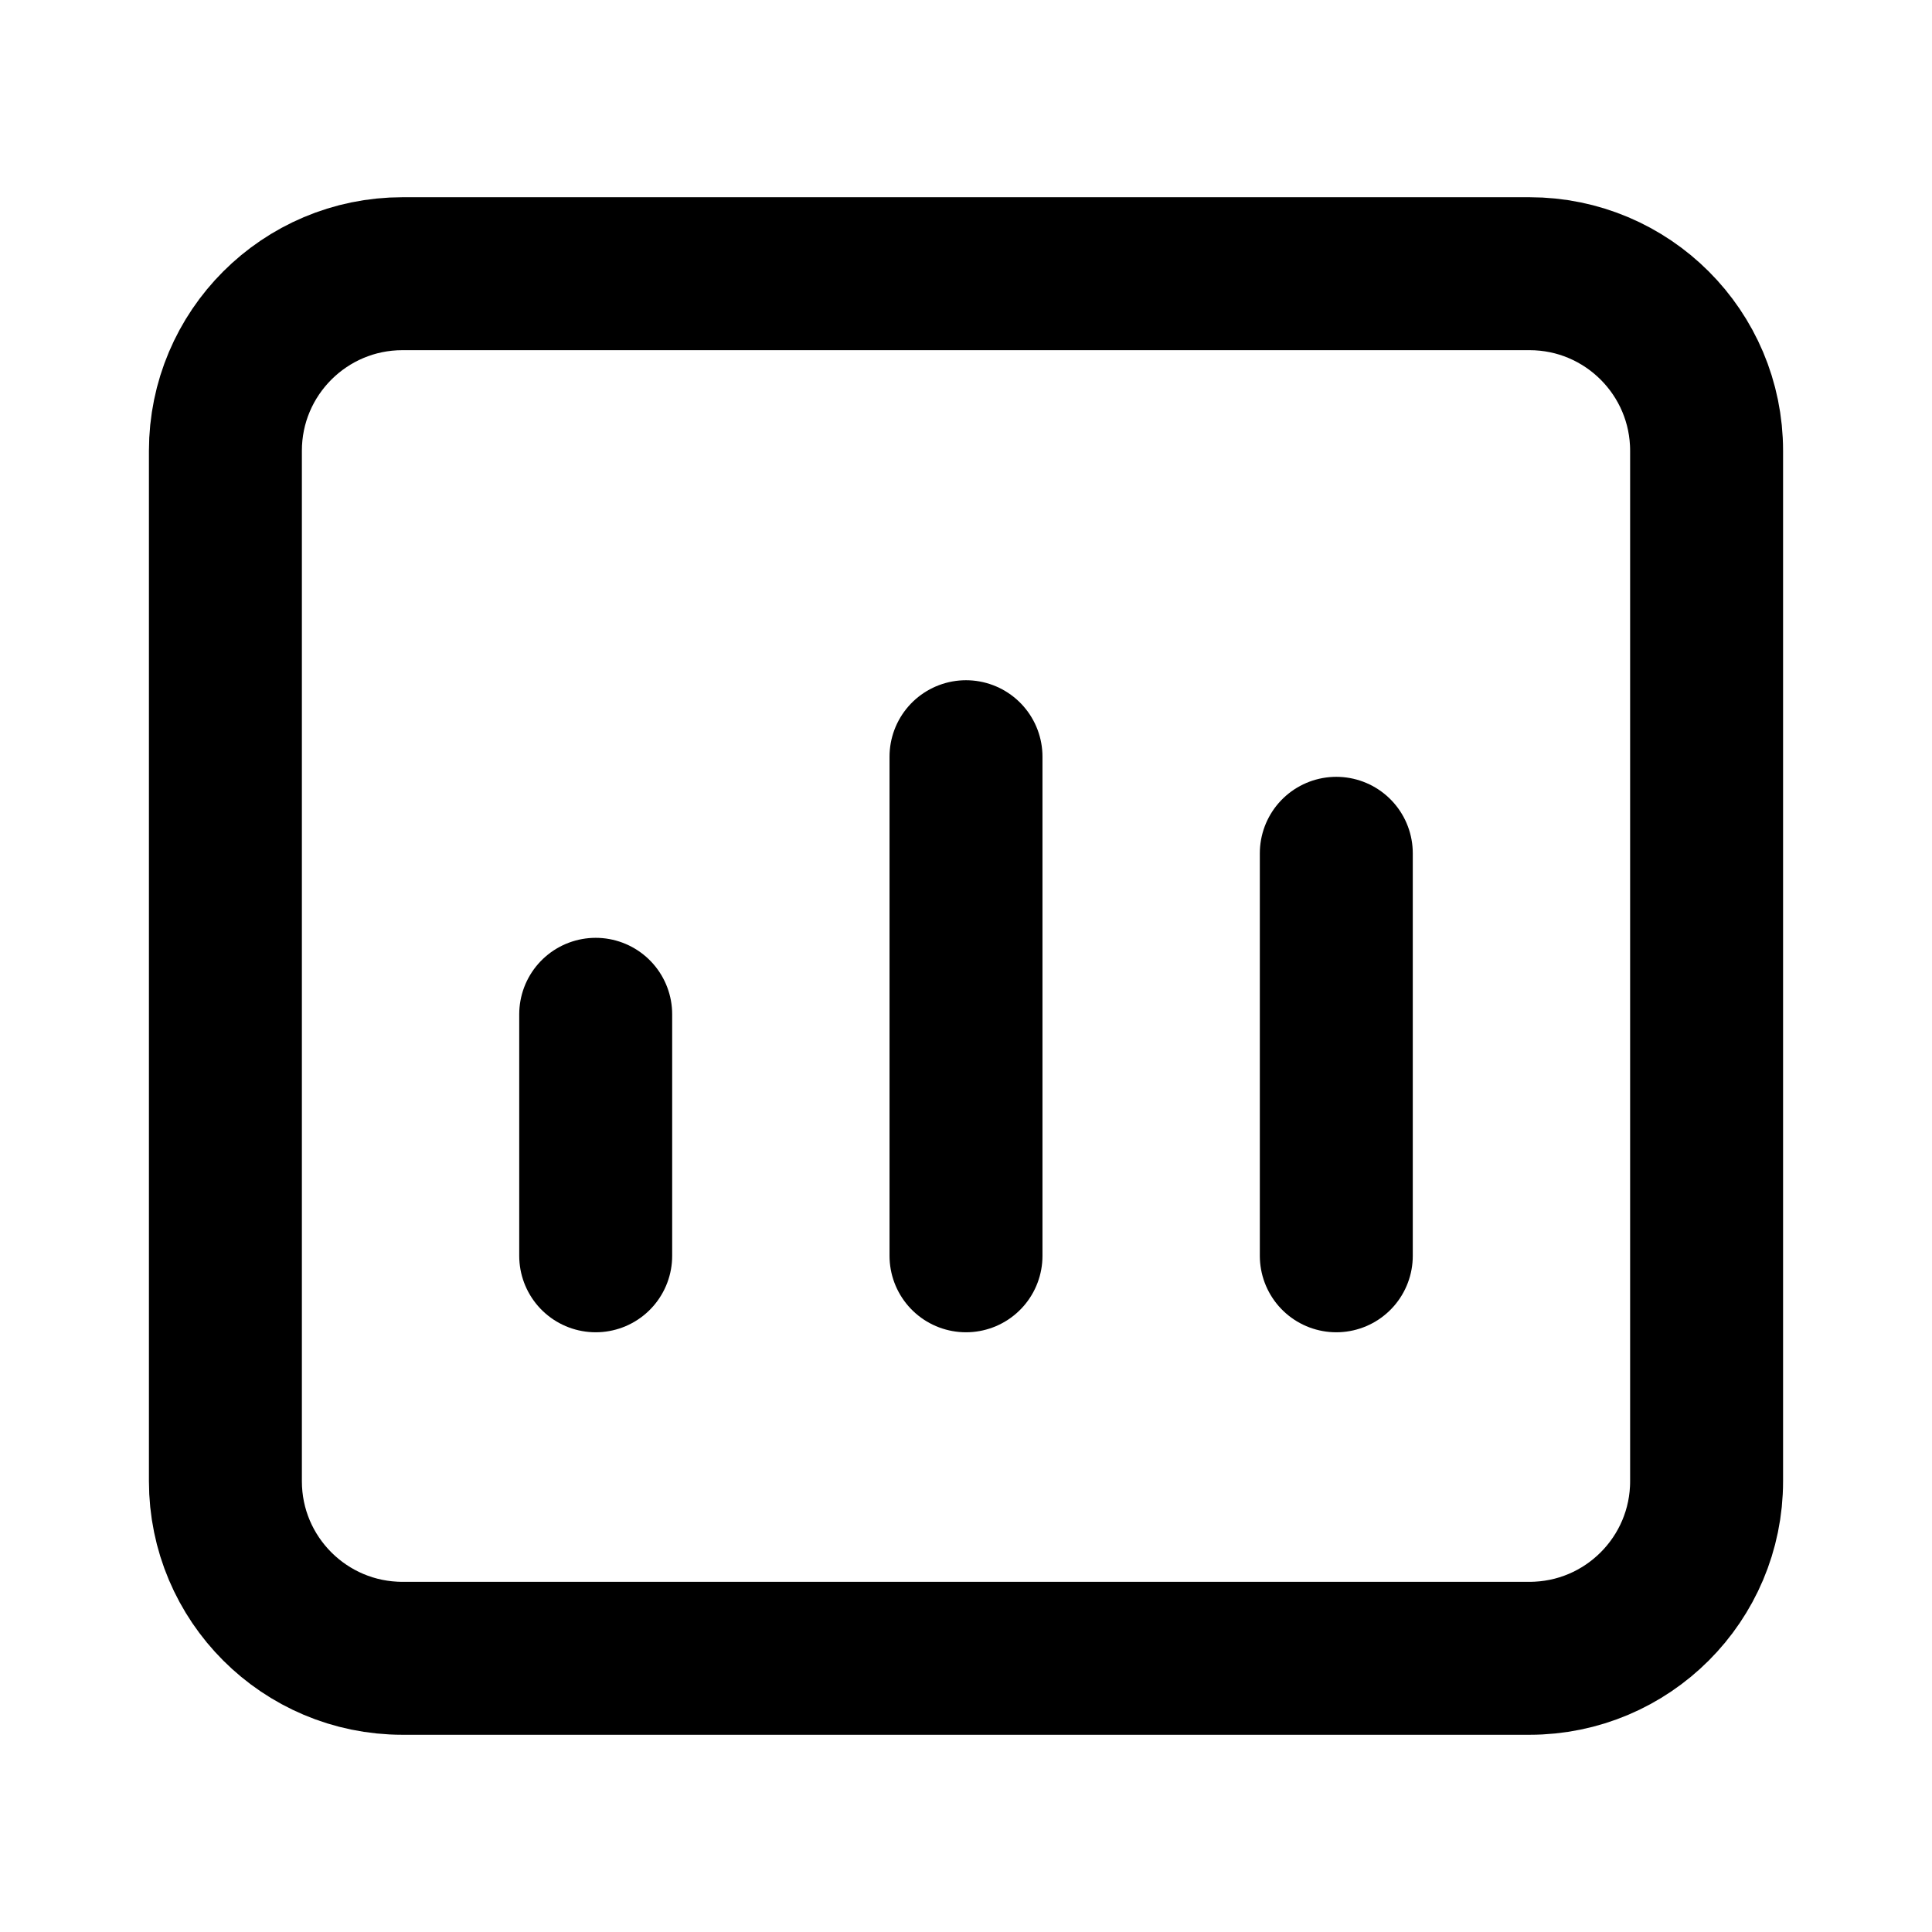
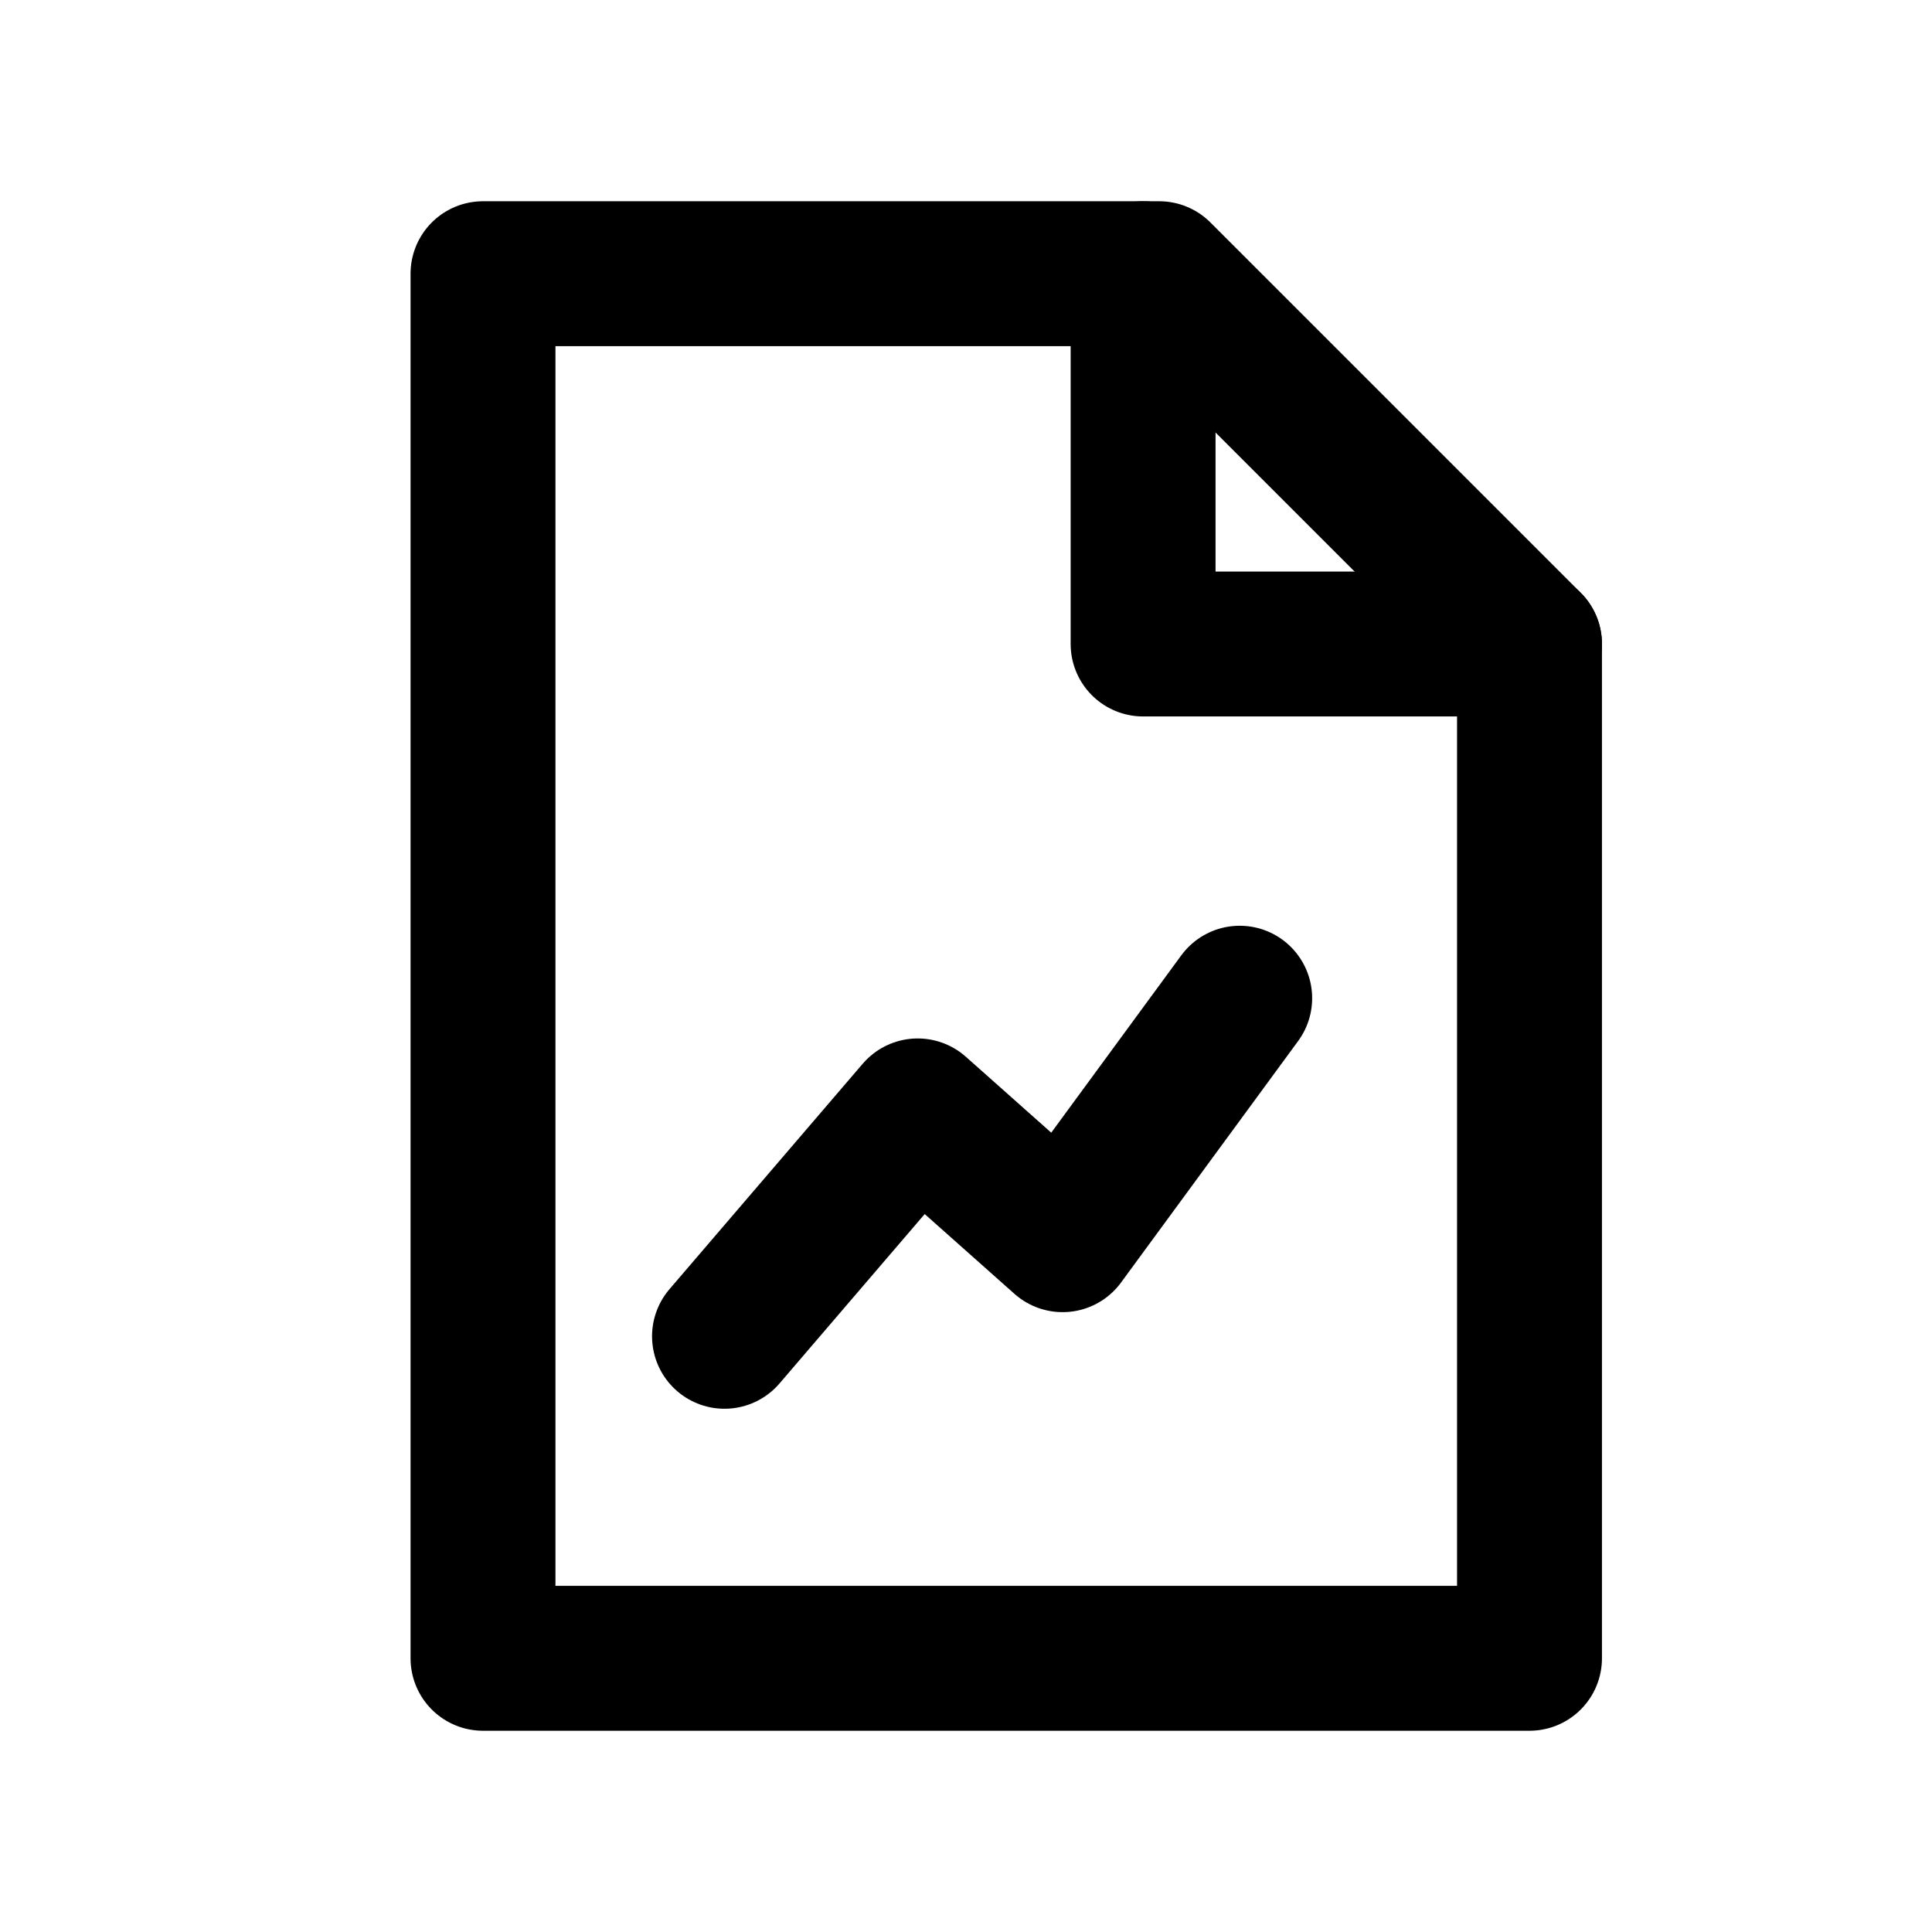
- <svg xmlns="http://www.w3.org/2000/svg" width="24" height="24" viewBox="0 0 24 24" fill="none" stroke="currentColor" stroke-width="1.9" stroke-linecap="round" stroke-linejoin="round">
-   <rect x="2.8" y="3.4" width="18.4" height="17.2" rx="2.2" />
-   <path d="M7.4 15.6v-3M12 15.6V9.4M16.6 15.6v-5" />
+ <svg xmlns="http://www.w3.org/2000/svg" width="24" height="24" viewBox="0 0 24 24" fill="none" stroke="currentColor" stroke-width="1.8" stroke-linecap="round" stroke-linejoin="round">
+   <path d="M6 3.4h8.4L19 8v12.6H6z" />
+   <path d="M14.2 3.4V8H19" />
+   <path d="M9 16.6l2.4-2.8 1.8 1.6 2.2-3" />
</svg>
